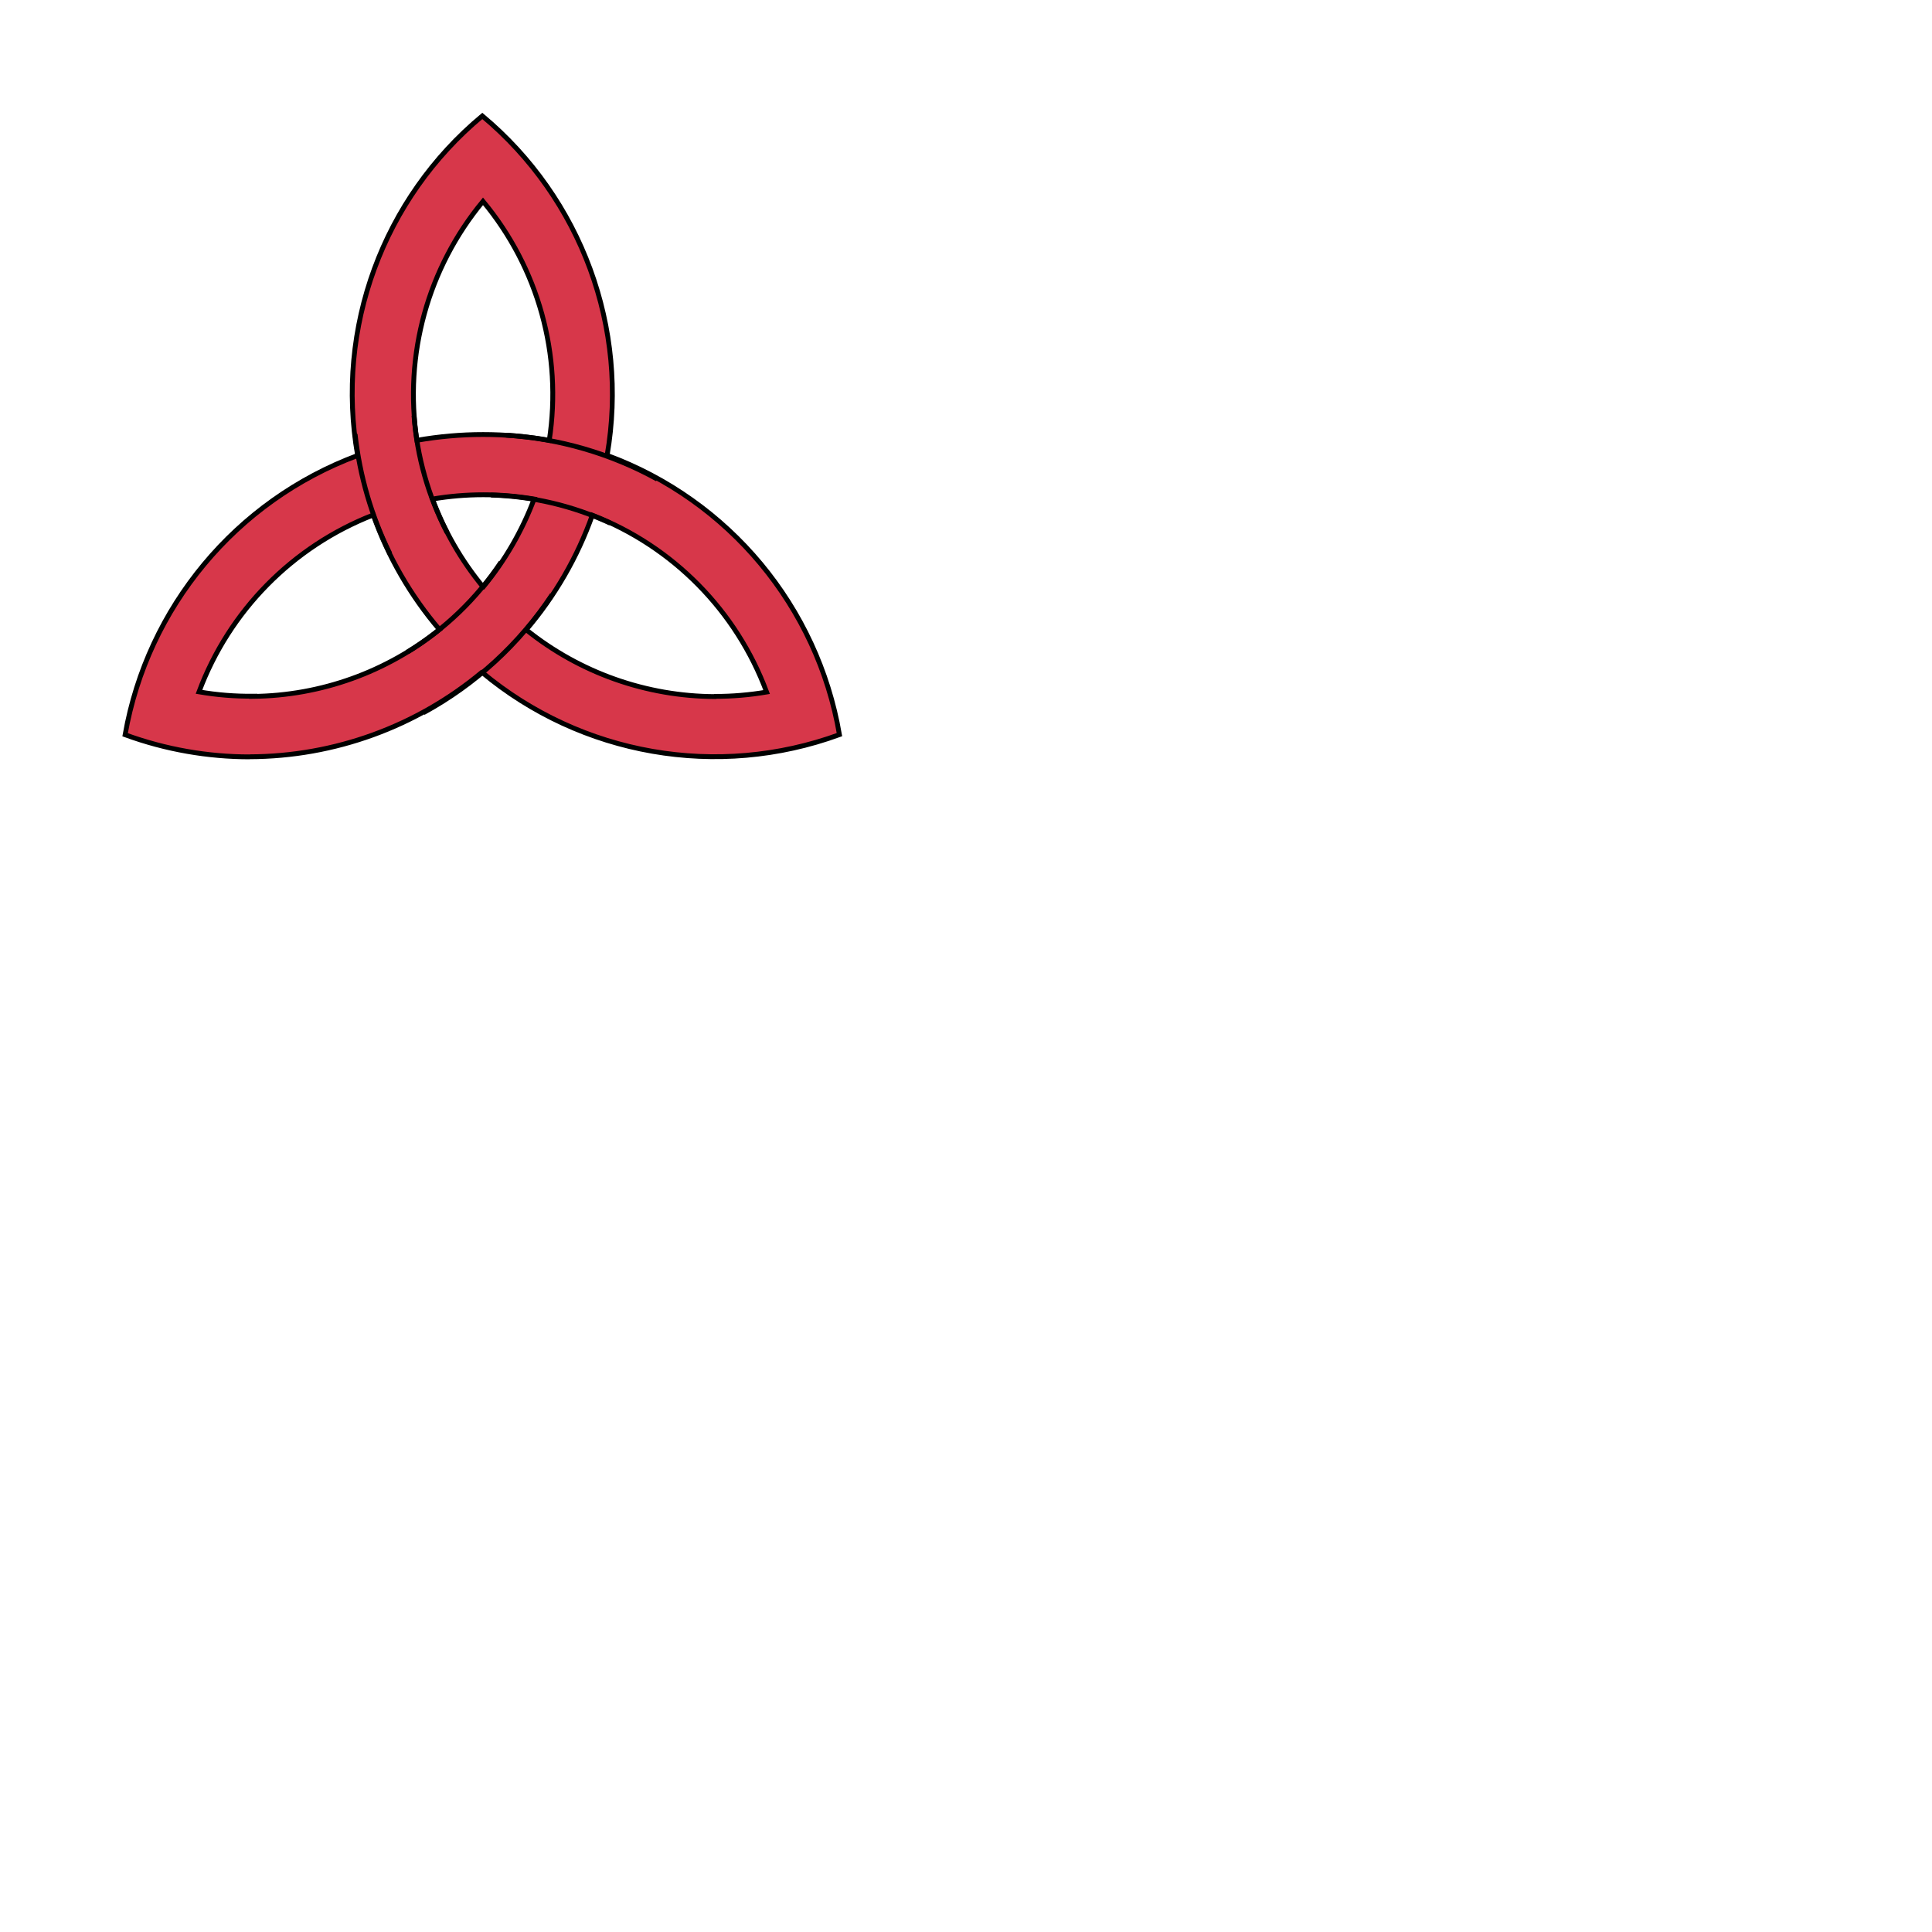
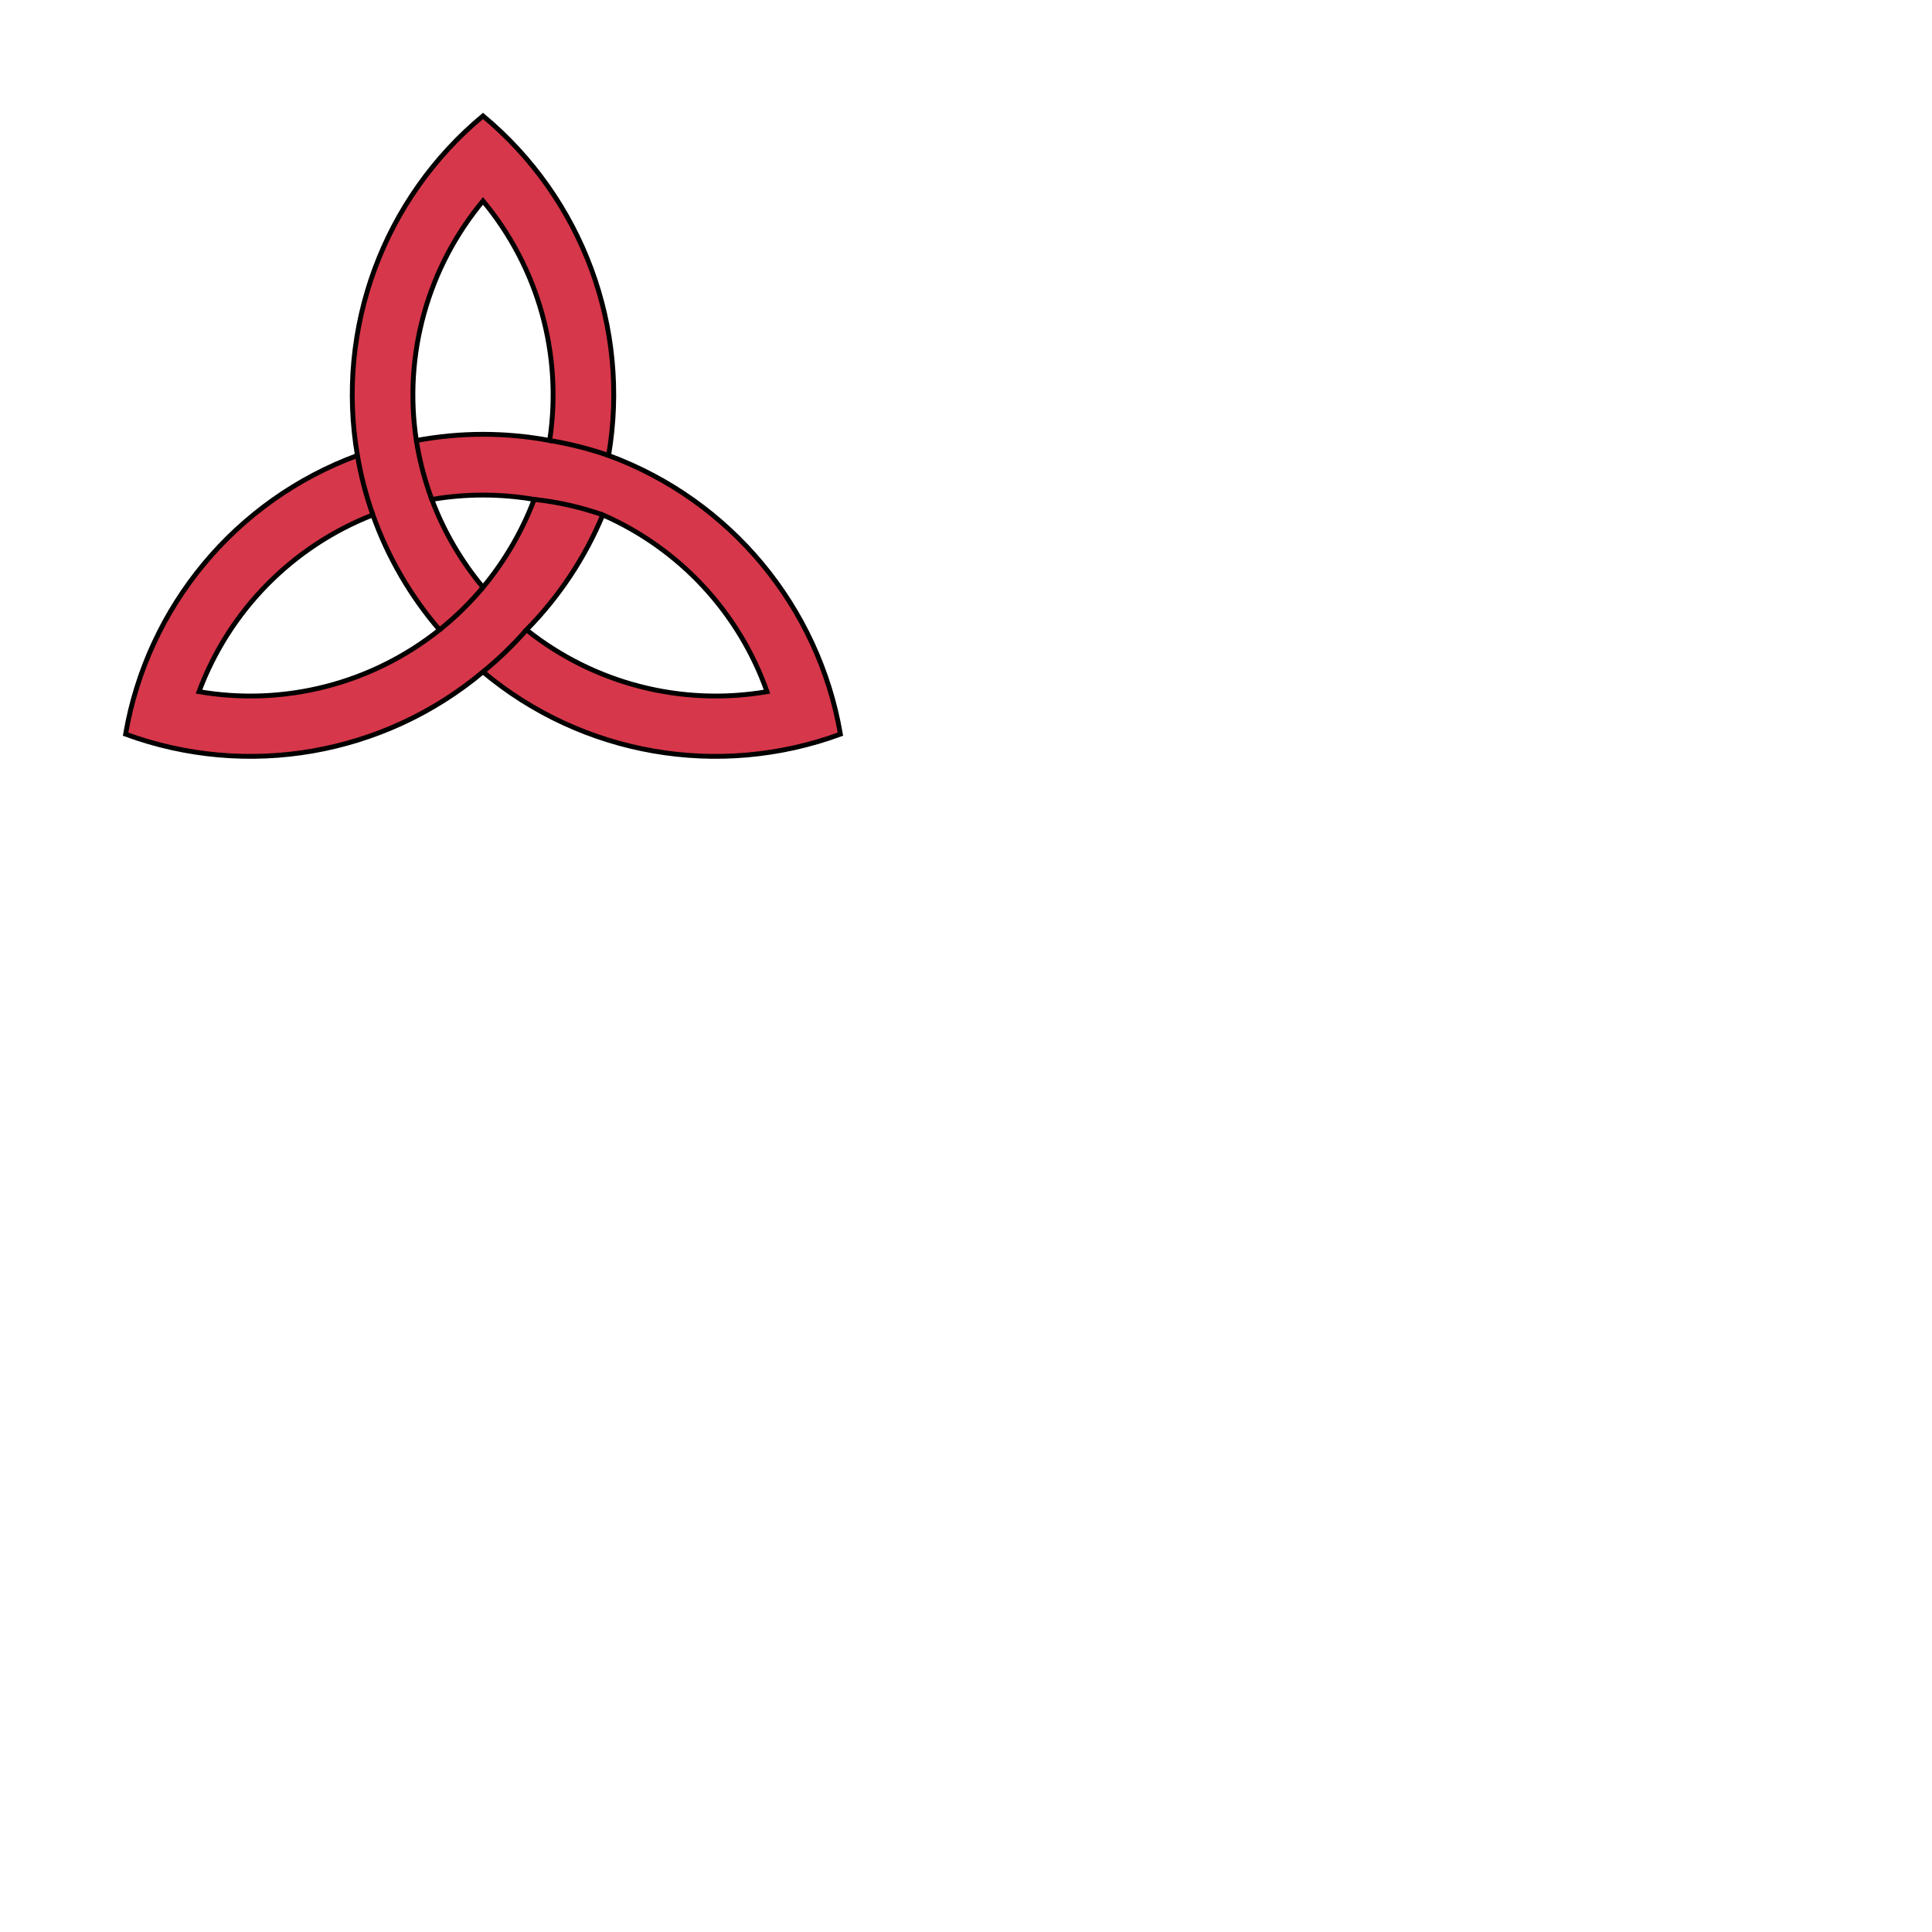
<svg xmlns="http://www.w3.org/2000/svg" fill="#d7374a" stroke="#000" viewBox="50 50 200 200">
  <g id="crossTriquetra" stroke-width=".5">
-     <path d="M75.86 128.35c-4.32 0-8.7-.75-12.91-2.29A37.85 37.85 0 0187 97.16h0l.02-.02A37.33 37.33 0 0199.93 62a37.5 37.5 0 0112.92 35.14 37.56 37.56 0 0124.05 28.91 37.61 37.61 0 01-37-6.45h-.02a37.73 37.73 0 01-24.05 8.74zm.33-6.26a31.32 31.32 0 0019.3-6.92 37.77 37.77 0 01-6.85-11.86 31.44 31.44 0 00-18.04 18.31c1.86.32 3.72.47 5.6.45zm47.87 0c1.76 0 3.54-.15 5.3-.45a31.37 31.37 0 00-18.04-18.31 37.84 37.84 0 01-6.85 11.86 31.4 31.4 0 0019.57 6.92zM100 110.78h.01a32.1 32.1 0 005.28-9.12 31.51 31.51 0 00-10.52 0 31.46 31.46 0 005.24 9.1zm-6.83-15.2a39.5 39.5 0 0113.69 0A31.26 31.26 0 00100 70.84a31.34 31.34 0 00-6.84 24.74z" />
-     <path fill="none" d="M90.36 107.31a37.23 37.23 0 01-3.6-12.37m6.1-1.9a31.22 31.22 0 003.42 12.08" />
-     <path fill="none" d="M102.38 95.05a37.23 37.23 0 0115.66 4.55m-4.86 4.56a31.22 31.22 0 00-12.35-2.91" />
-     <path fill="none" d="M92.21 117.48a31 31 0 009.64-9.27m5.3 3.35a37.46 37.46 0 01-13.32 12.22" />
+     <path d="M63 126A37.5 37.5 0 0187 97.15 37.5 37.5 0 01100 62a37.5 37.5 0 0113 35.15 37.5 37.5 0 0124 28.85 37.5 37.5 0 01-37-6.45 37.5 37.5 0 01-37 6.45zM70.6 121.6A31.4 31.4 0 0095.5 115.2 37.5 37.5 0 0188.6 103.3 31.4 31.4 0 0070.6 121.6zM129.4 121.6A31.4 31.4 0 00112.4 103.3 37.5 37.5 0 01104.5 115.2 31.4 31.4 0 00129.4 121.6zM100 110.8a32.1 32.1 0 005.3-9.1 31.4 31.4 0 00-10.6 0 31.4 31.4 0 005.3 9.1zM100 70.8a31.4 31.4 0 00-6.9 24.8a37.5 37.5 0 0113.8 0 31.4 31.4 0 00-6.9 -24.8z" />
+     <path fill="none" d="M88.6 103.3a37.5 37.5 0 01-1.6-6.15m6.1-1.55a31.4 31.4 0 001.6 6.1" />
+     <path fill="none" d="M106.9 95.6a37.5 37.5 0 016.1 1.55m-.6 6.15a31.4 31.4 0 00-7.1-1.6" />
+     <path fill="none" d="M95.5 115.2a31.4 31.4 0 004.5-4.4m4.5 4.4a37.5 37.5 0 01-4.5 4.35" />
  </g>
</svg>
